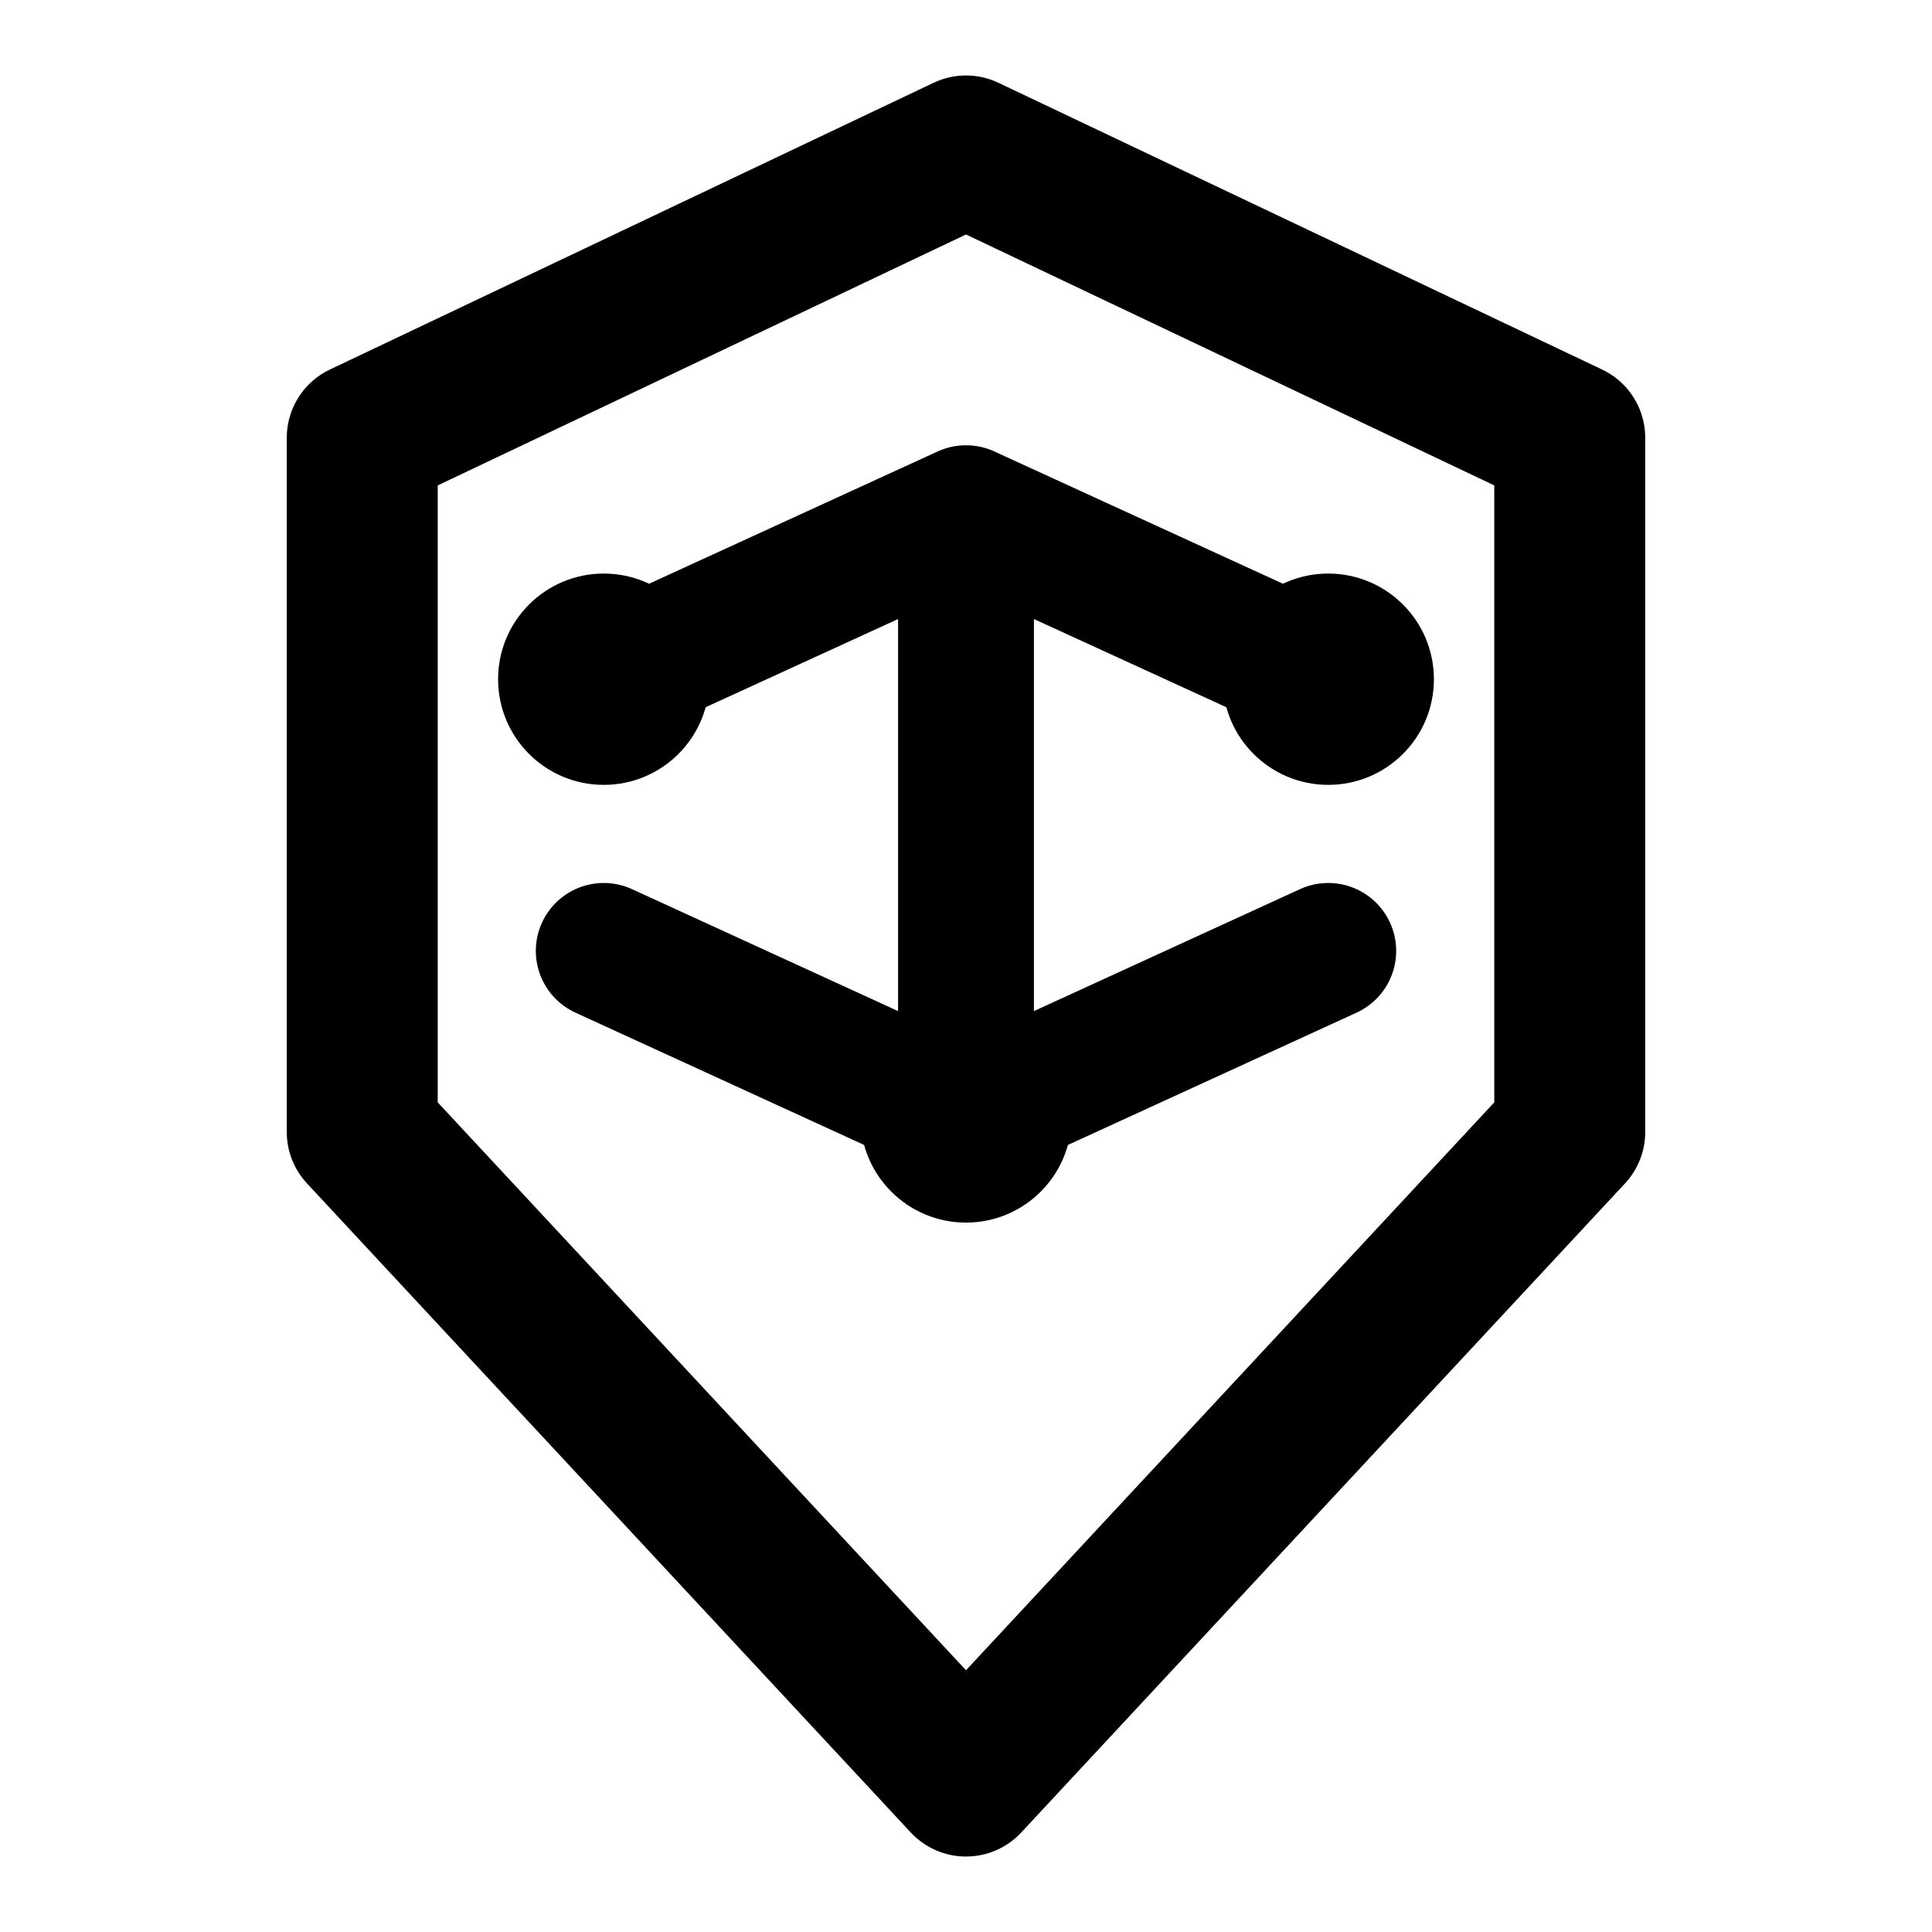
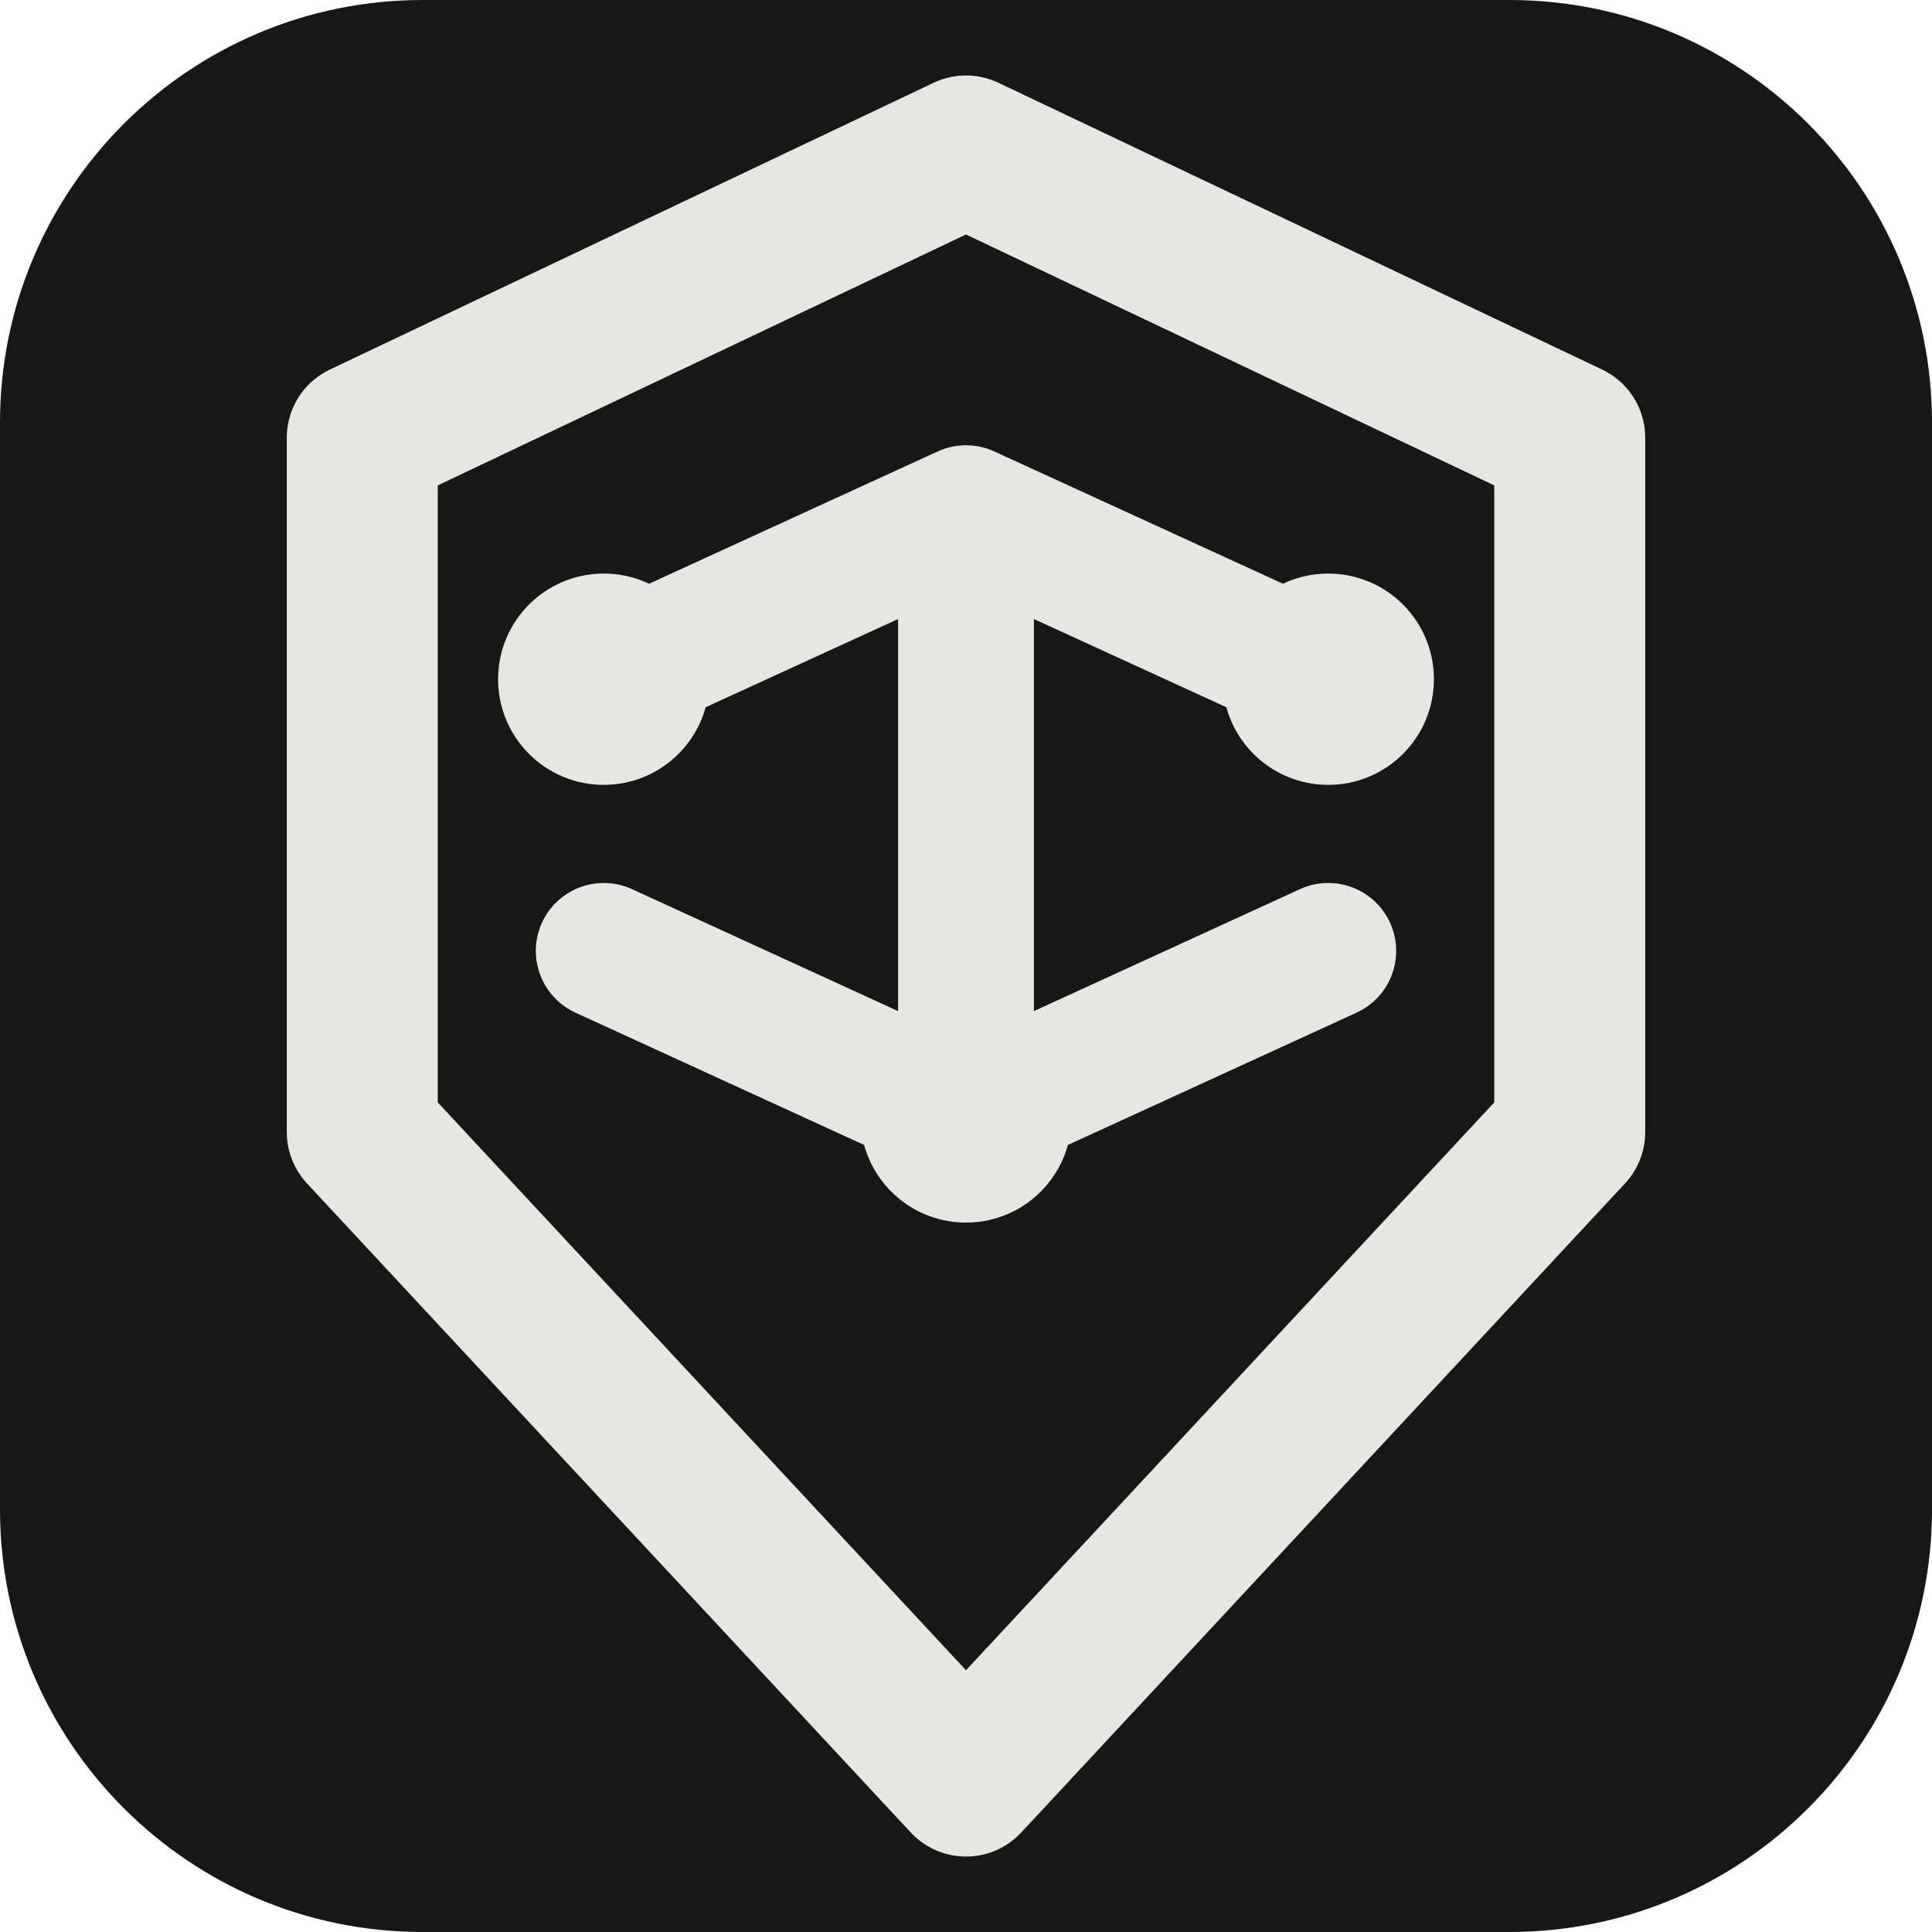
- <svg xmlns="http://www.w3.org/2000/svg" viewBox="0 0 64 64" fill="none" aria-hidden="true">
-   <path d="M12 14.5 32 5l20 9.5v23L32 59 12 37.5v-23Z" stroke="currentColor" stroke-width="5" stroke-linejoin="round" />
-   <path d="M20 22.5 32 17l12 5.5M20 31.5 32 37l12-5.5M32 17v20" stroke="currentColor" stroke-width="4.5" stroke-linecap="round" stroke-linejoin="round" />
-   <circle cx="20" cy="22.5" r="3.5" fill="currentColor" />
-   <circle cx="44" cy="22.5" r="3.5" fill="currentColor" />
-   <circle cx="32" cy="37" r="3.5" fill="currentColor" />
+ <svg xmlns="http://www.w3.org/2000/svg" viewBox="0 0 64 64" fill="none">
+   <rect width="64" height="64" rx="14" fill="#171715" />
+   <path d="M12 14.5 32 5l20 9.5v23L32 59 12 37.5v-23Z" stroke="#E8E6E1" stroke-width="5" stroke-linejoin="round" />
+   <path d="M20 22.5 32 17l12 5.5M20 31.5 32 37l12-5.5M32 17v20" stroke="#E8E6E1" stroke-width="4.5" stroke-linecap="round" stroke-linejoin="round" />
+   <circle cx="20" cy="22.5" r="3.5" fill="#E8E6E1" />
+   <circle cx="44" cy="22.5" r="3.5" fill="#E8E6E1" />
+   <circle cx="32" cy="37" r="3.5" fill="#E8E6E1" />
</svg>
